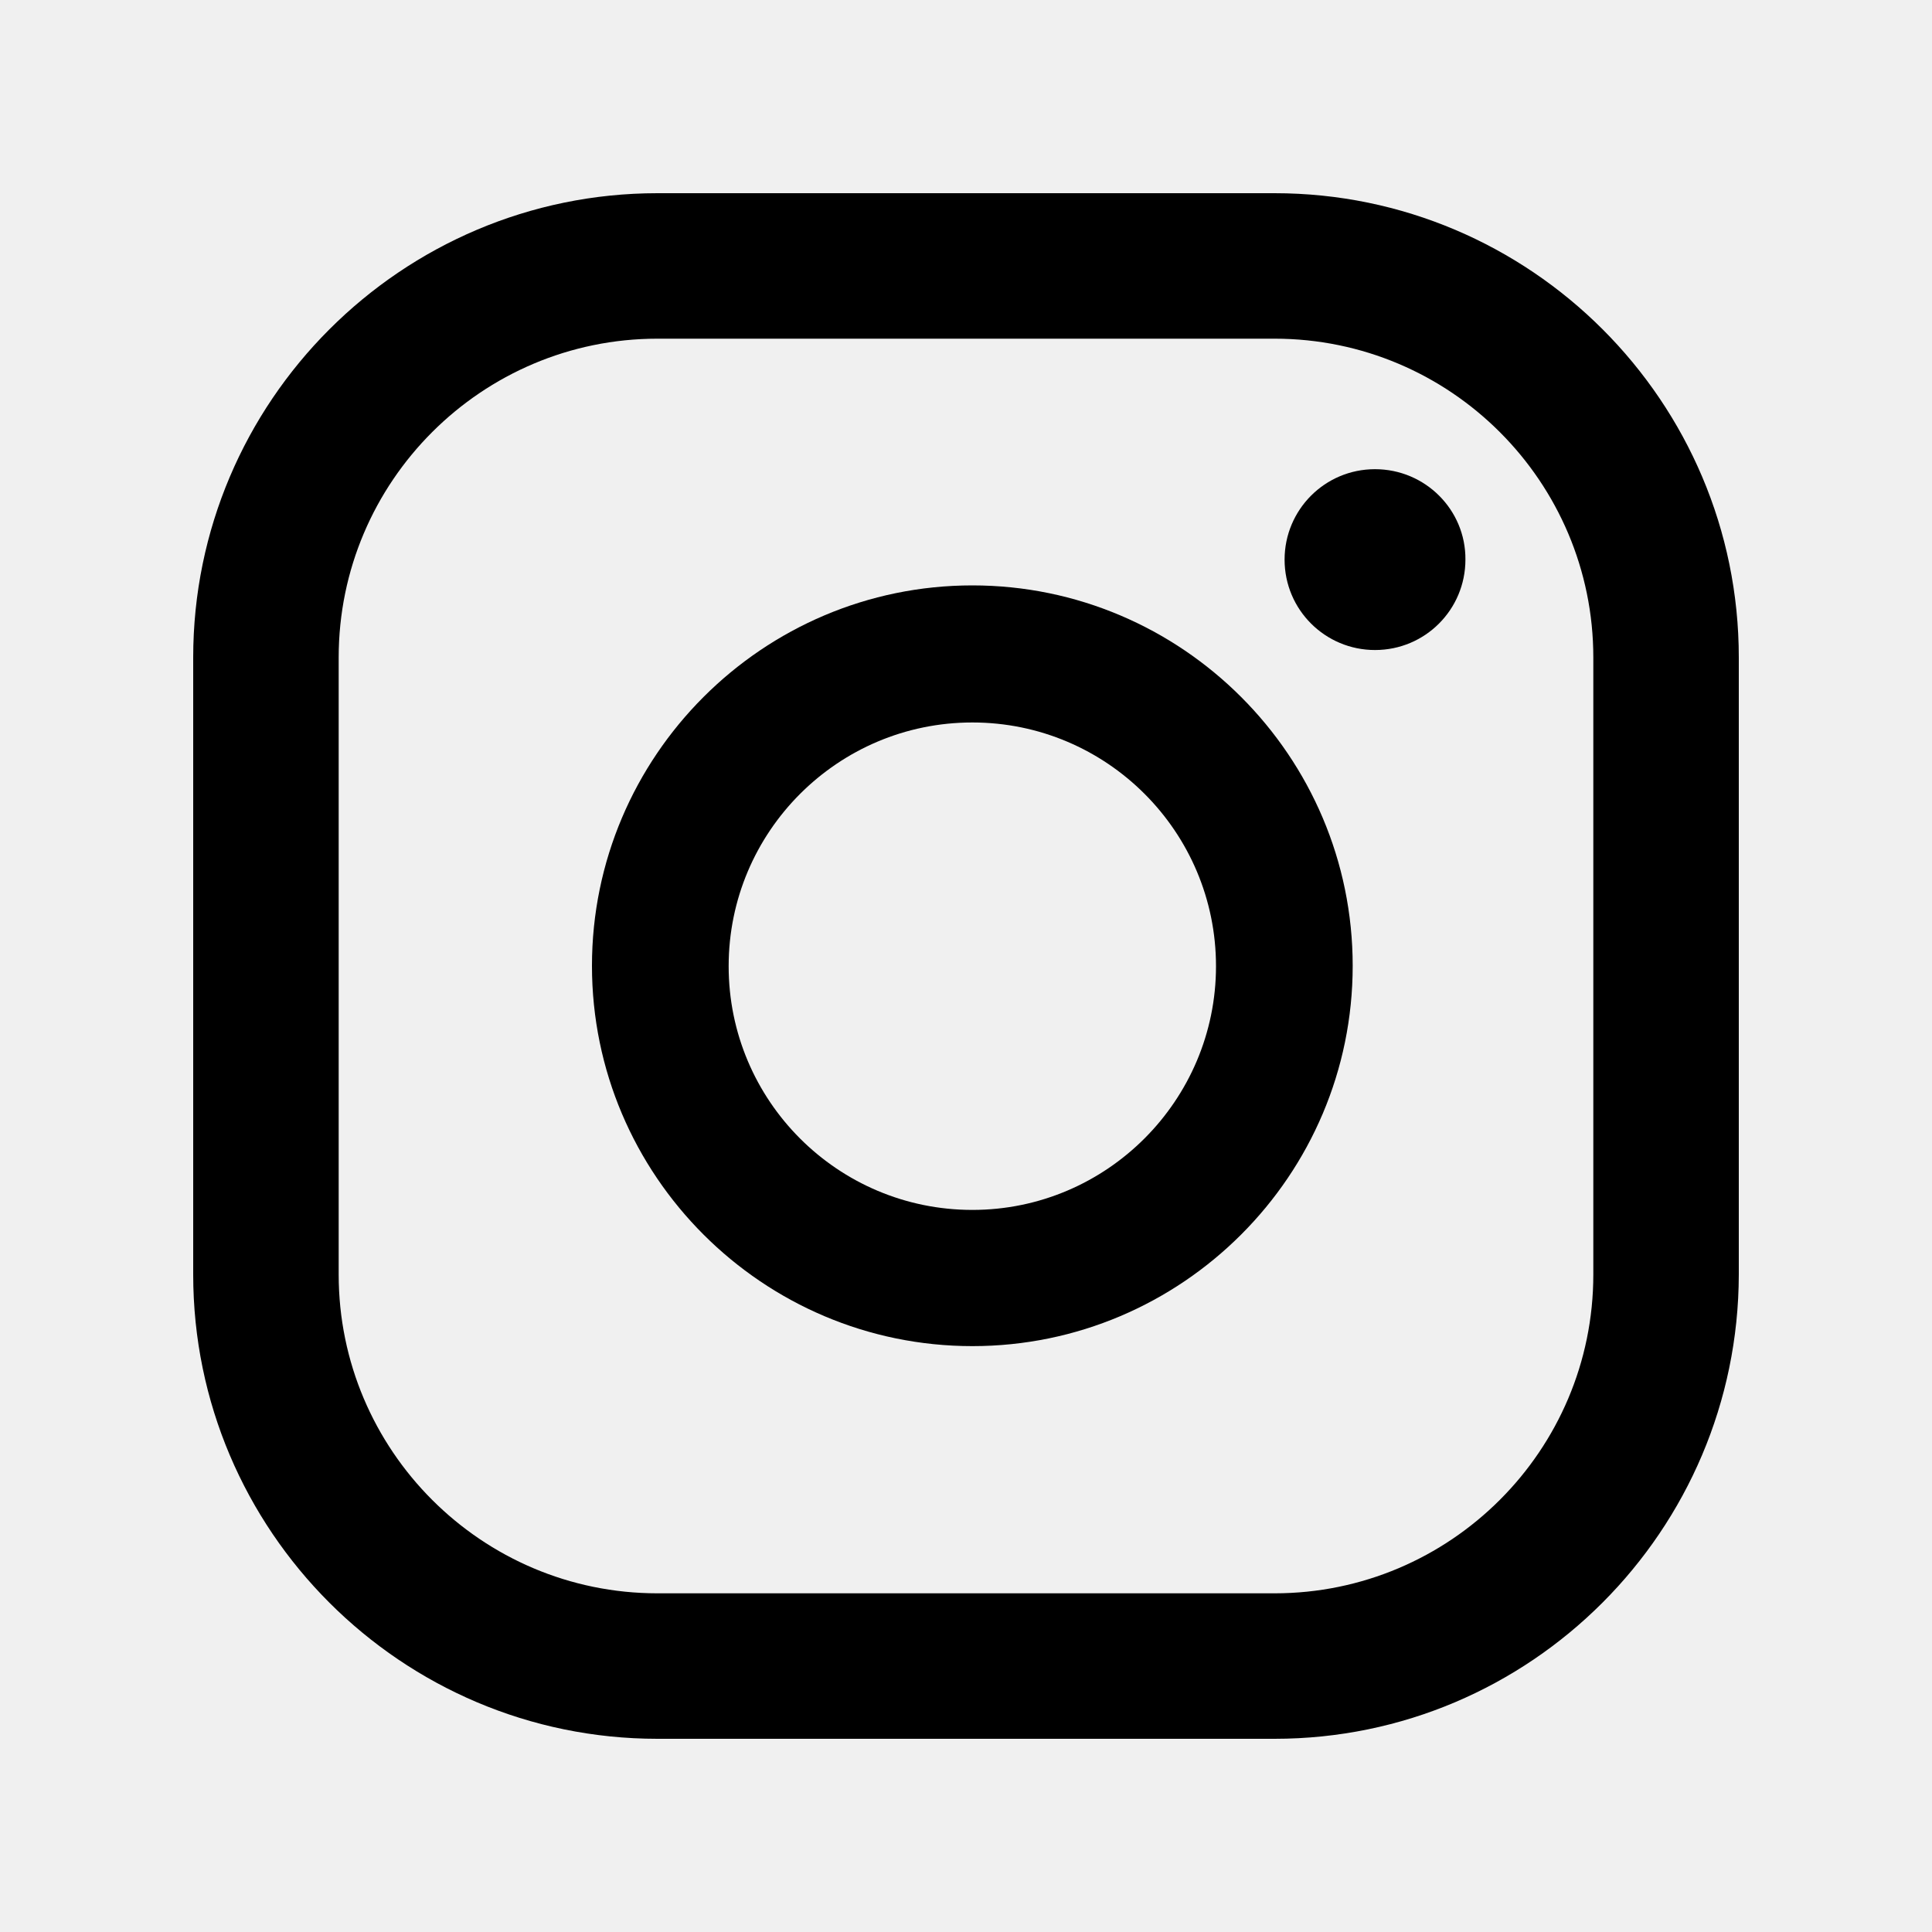
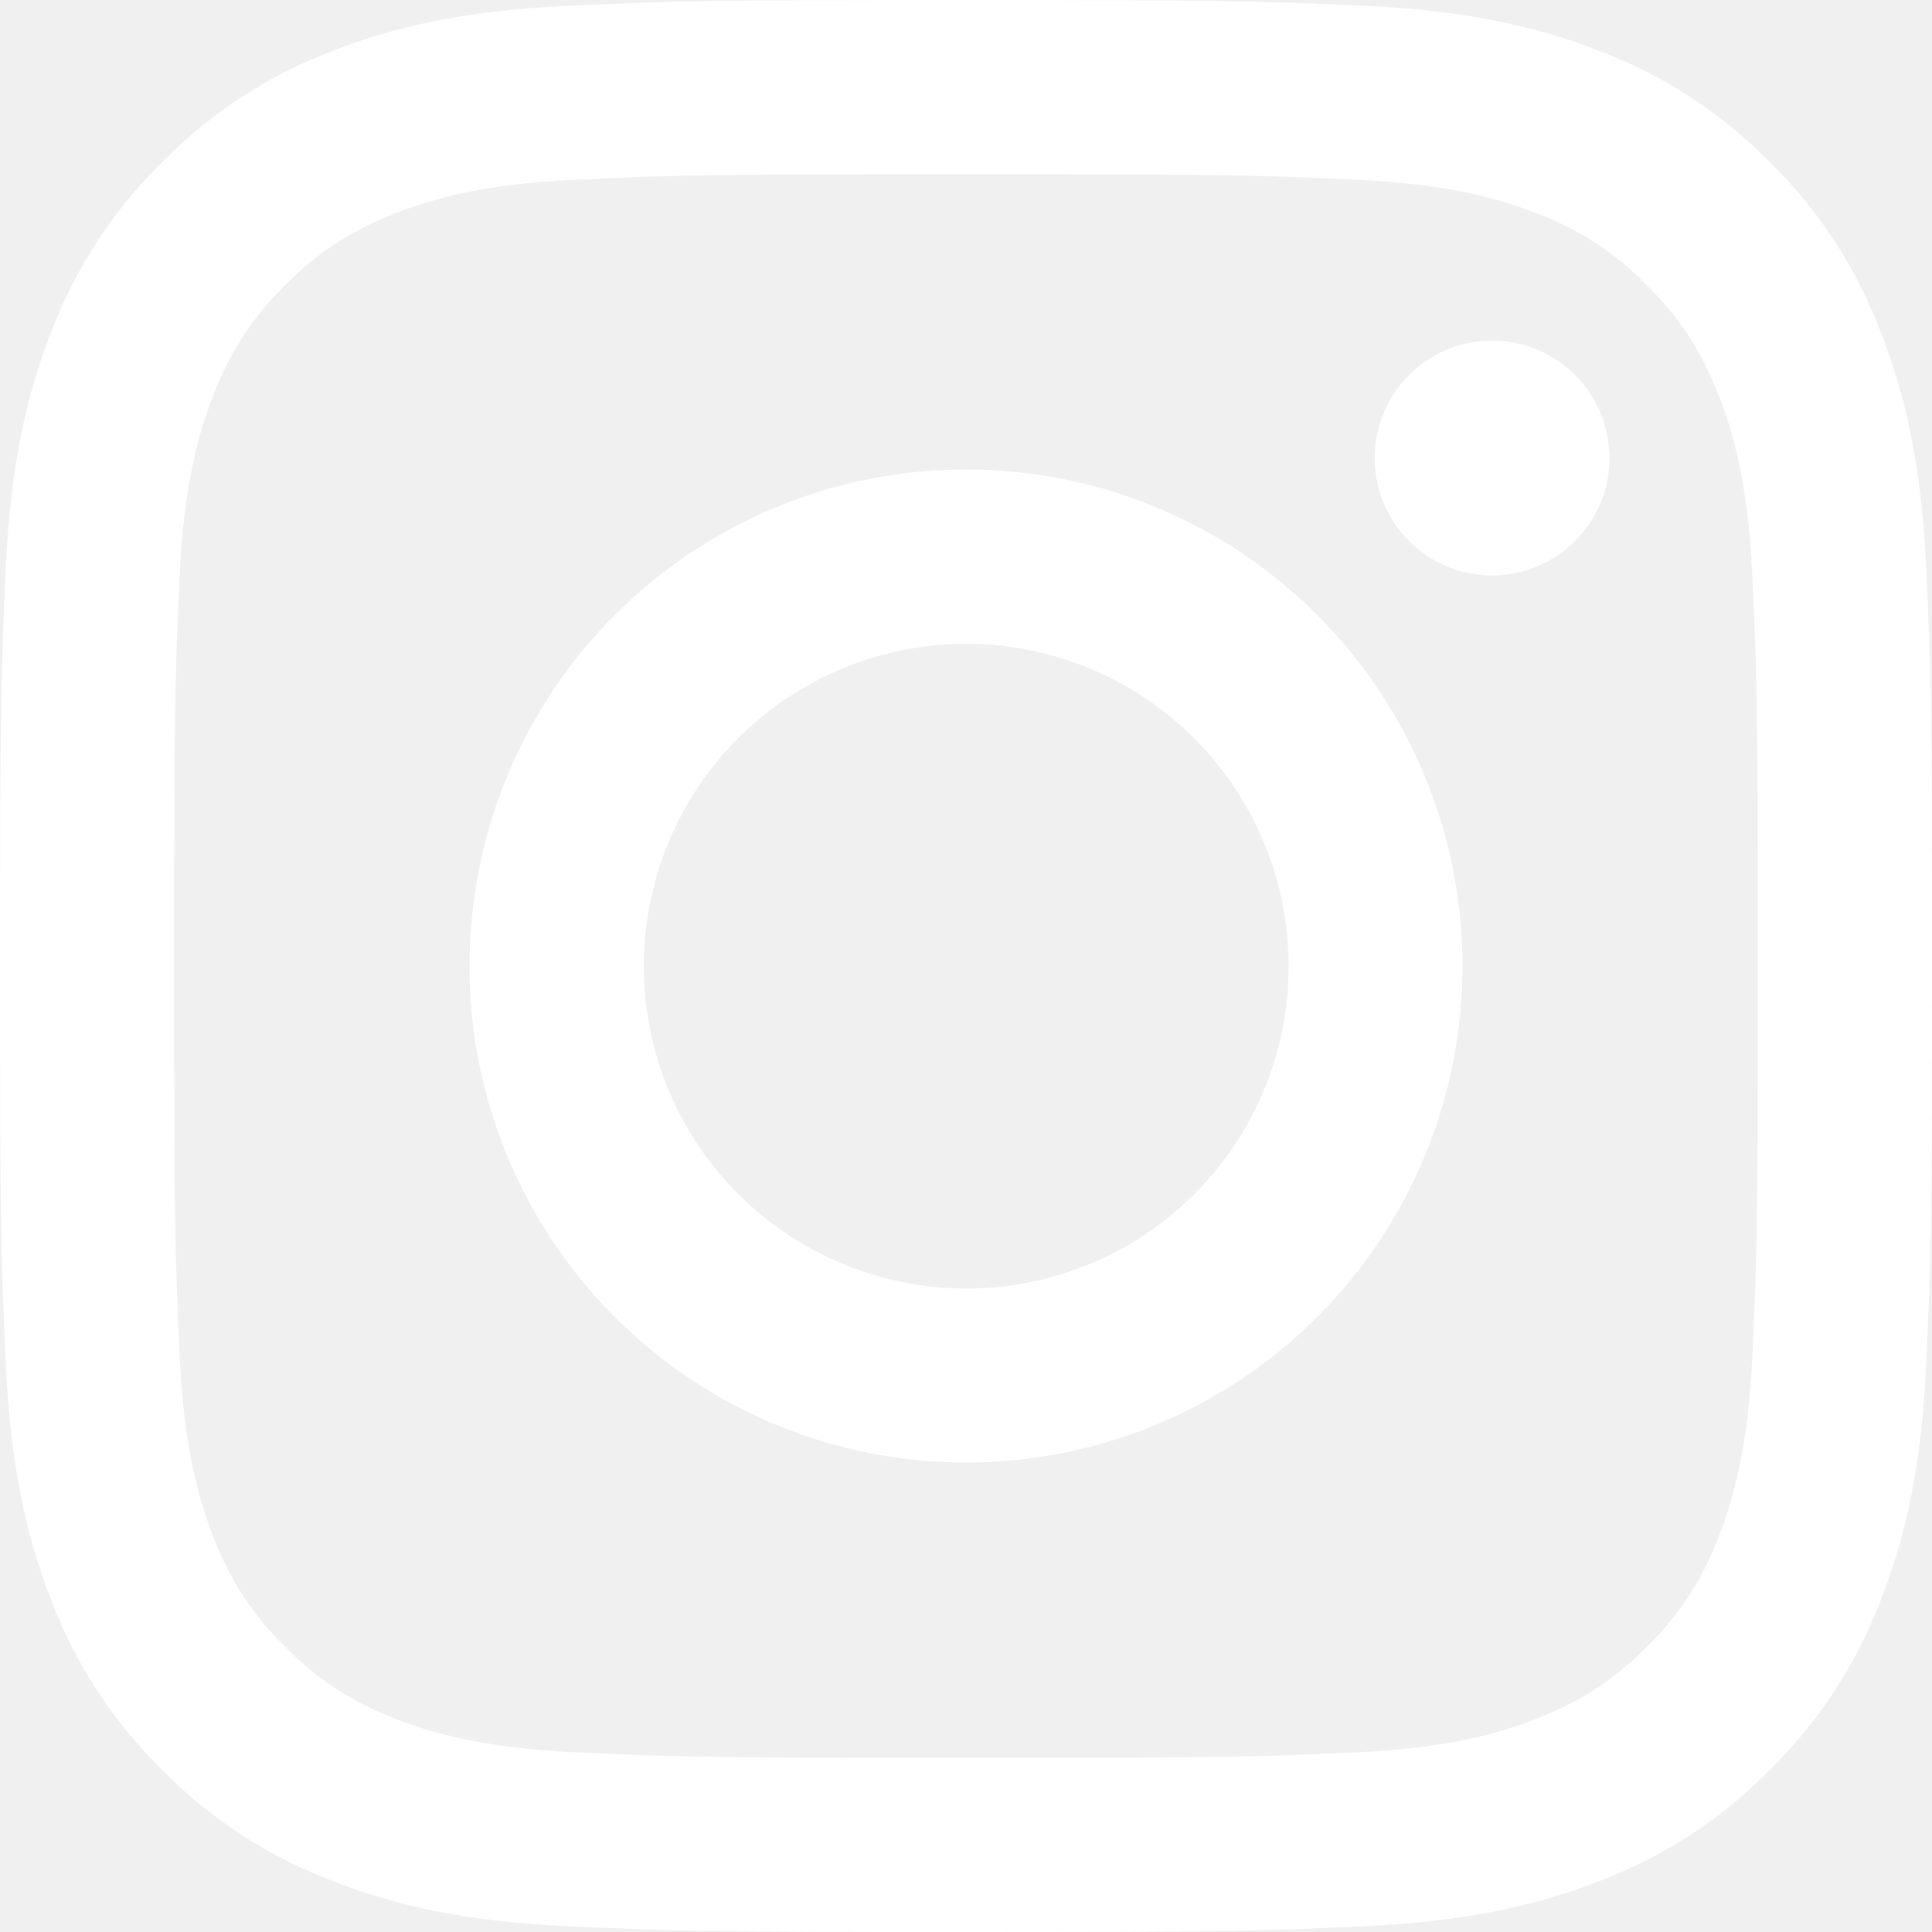
- <svg xmlns="http://www.w3.org/2000/svg" viewBox="0 0 20 20" fill="none">
-   <path d="M14.234 4.857C13.714 4.857 13.298 5.278 13.298 5.793C13.298 6.313 13.719 6.729 14.234 6.729C14.754 6.729 15.17 6.309 15.17 5.793C15.174 5.278 14.754 4.857 14.234 4.857Z" fill="currentColor" />
-   <path d="M10.066 6.06C7.895 6.06 6.128 7.828 6.128 9.998C6.128 12.168 7.895 13.935 10.066 13.935C12.236 13.935 14.003 12.168 14.003 9.998C14.003 7.828 12.236 6.06 10.066 6.06ZM10.066 12.525C8.673 12.525 7.543 11.395 7.543 10.002C7.543 8.61 8.673 7.479 10.066 7.479C11.458 7.479 12.588 8.61 12.588 10.002C12.588 11.39 11.458 12.525 10.066 12.525Z" fill="currentColor" />
-   <path d="M13.194 18H6.806C4.157 18 2 15.844 2 13.194V6.806C2 4.157 4.157 2 6.806 2H13.194C15.844 2 18 4.157 18 6.806V13.194C17.995 15.844 15.844 18 13.194 18ZM6.806 3.506C4.988 3.506 3.506 4.984 3.506 6.806V13.194C3.506 15.012 4.984 16.494 6.806 16.494H13.194C15.012 16.494 16.494 15.016 16.494 13.194V6.806C16.494 4.988 15.016 3.506 13.194 3.506H6.806Z" fill="currentColor" />
+ <svg xmlns="http://www.w3.org/2000/svg" width="30" height="30" viewBox="0 0 30 30" fill="none">
+   <path fill-rule="evenodd" clip-rule="evenodd" d="M8.816 0.09C10.415 0.016 10.925 0 15 0C19.075 0 19.584 0.018 21.183 0.09C22.781 0.162 23.872 0.417 24.826 0.787C25.826 1.165 26.733 1.755 27.483 2.519C28.246 3.267 28.835 4.173 29.212 5.174C29.583 6.128 29.836 7.219 29.91 8.815C29.984 10.417 30 10.927 30 15C30 19.075 29.982 19.584 29.91 21.184C29.838 22.779 29.583 23.87 29.212 24.825C28.835 25.826 28.245 26.733 27.483 27.483C26.733 28.246 25.826 28.835 24.826 29.212C23.872 29.583 22.781 29.836 21.186 29.91C19.584 29.984 19.075 30 15 30C10.925 30 10.415 29.982 8.816 29.91C7.22 29.838 6.13 29.583 5.175 29.212C4.174 28.835 3.267 28.245 2.517 27.483C1.754 26.734 1.164 25.827 0.787 24.826C0.417 23.872 0.164 22.781 0.09 21.186C0.016 19.583 0 19.073 0 15C0 10.925 0.018 10.415 0.09 8.817C0.162 7.219 0.417 6.128 0.787 5.174C1.164 4.173 1.755 3.266 2.519 2.517C3.267 1.754 4.173 1.164 5.174 0.787C6.128 0.417 7.219 0.164 8.815 0.09H8.816ZM21.061 2.79C19.48 2.718 19.005 2.703 15 2.703C10.995 2.703 10.521 2.718 8.939 2.79C7.475 2.857 6.682 3.101 6.153 3.307C5.453 3.58 4.953 3.903 4.428 4.428C3.93 4.912 3.547 5.501 3.307 6.153C3.101 6.682 2.857 7.475 2.79 8.939C2.718 10.521 2.703 10.995 2.703 15C2.703 19.005 2.718 19.48 2.79 21.061C2.857 22.524 3.101 23.318 3.307 23.847C3.547 24.498 3.93 25.088 4.428 25.572C4.912 26.07 5.502 26.453 6.153 26.693C6.682 26.899 7.475 27.143 8.939 27.21C10.521 27.282 10.994 27.297 15 27.297C19.006 27.297 19.48 27.282 21.061 27.21C22.524 27.143 23.318 26.899 23.847 26.693C24.547 26.421 25.047 26.097 25.572 25.572C26.07 25.088 26.453 24.498 26.693 23.847C26.899 23.318 27.143 22.524 27.21 21.061C27.282 19.48 27.297 19.005 27.297 15C27.297 10.995 27.282 10.521 27.21 8.939C27.143 7.475 26.899 6.682 26.693 6.153C26.421 5.453 26.097 4.953 25.572 4.428C25.088 3.93 24.499 3.547 23.847 3.307C23.318 3.101 22.524 2.857 21.061 2.79ZM13.084 19.624C14.154 20.07 15.345 20.13 16.455 19.794C17.564 19.459 18.523 18.748 19.167 17.785C19.811 16.821 20.1 15.664 19.985 14.511C19.871 13.357 19.36 12.28 18.539 11.461C18.015 10.938 17.383 10.538 16.686 10.289C15.989 10.04 15.246 9.948 14.51 10.021C13.774 10.094 13.062 10.328 12.428 10.709C11.793 11.089 11.251 11.606 10.84 12.221C10.429 12.836 10.159 13.534 10.051 14.266C9.942 14.998 9.997 15.745 10.212 16.453C10.426 17.161 10.795 17.813 11.292 18.361C11.789 18.909 12.401 19.341 13.084 19.624ZM9.548 9.548C10.264 8.832 11.114 8.264 12.05 7.877C12.985 7.489 13.988 7.29 15 7.29C16.012 7.29 17.015 7.489 17.951 7.877C18.886 8.264 19.736 8.832 20.452 9.548C21.168 10.264 21.736 11.114 22.123 12.05C22.511 12.985 22.71 13.988 22.71 15C22.71 16.012 22.511 17.015 22.123 17.951C21.736 18.886 21.168 19.736 20.452 20.452C19.006 21.898 17.045 22.71 15 22.71C12.955 22.71 10.994 21.898 9.548 20.452C8.102 19.006 7.29 17.045 7.29 15C7.29 12.955 8.102 10.994 9.548 9.548ZM24.42 8.438C24.597 8.271 24.739 8.07 24.838 7.846C24.936 7.623 24.988 7.382 24.992 7.139C24.995 6.895 24.95 6.653 24.858 6.427C24.767 6.201 24.631 5.995 24.458 5.823C24.286 5.65 24.08 5.514 23.854 5.423C23.628 5.331 23.386 5.285 23.142 5.289C22.898 5.293 22.658 5.345 22.435 5.443C22.211 5.541 22.01 5.683 21.843 5.861C21.517 6.206 21.339 6.664 21.346 7.139C21.353 7.613 21.544 8.066 21.88 8.401C22.215 8.737 22.668 8.928 23.142 8.935C23.617 8.942 24.075 8.764 24.42 8.438Z" fill="white" />
</svg>
